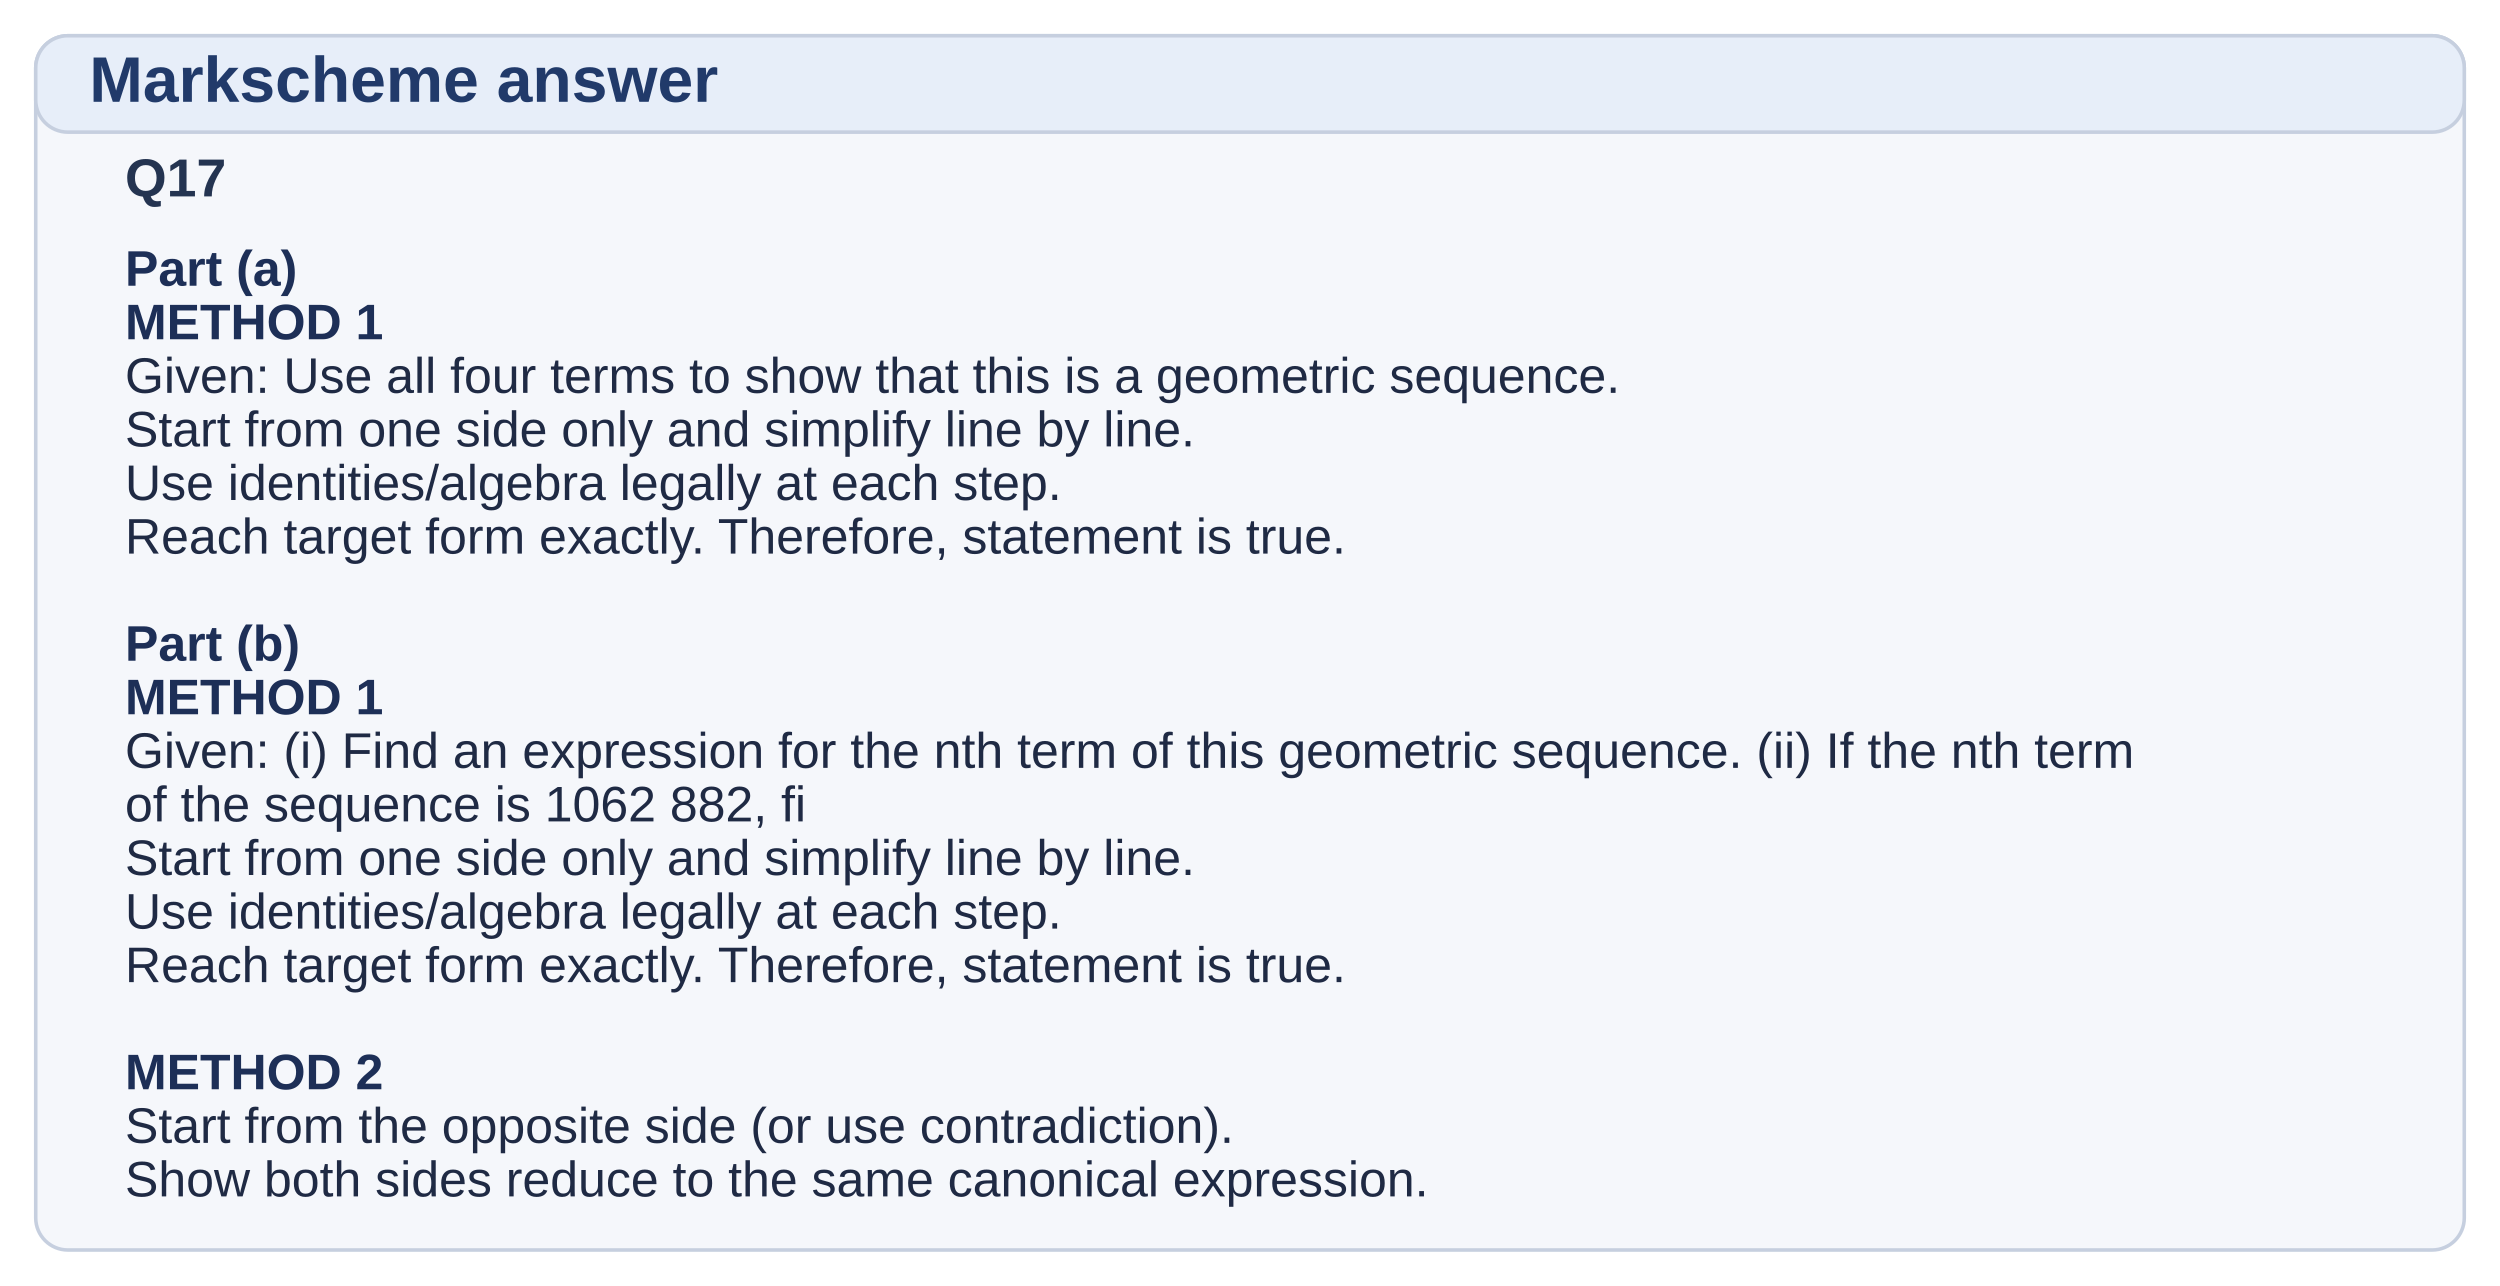
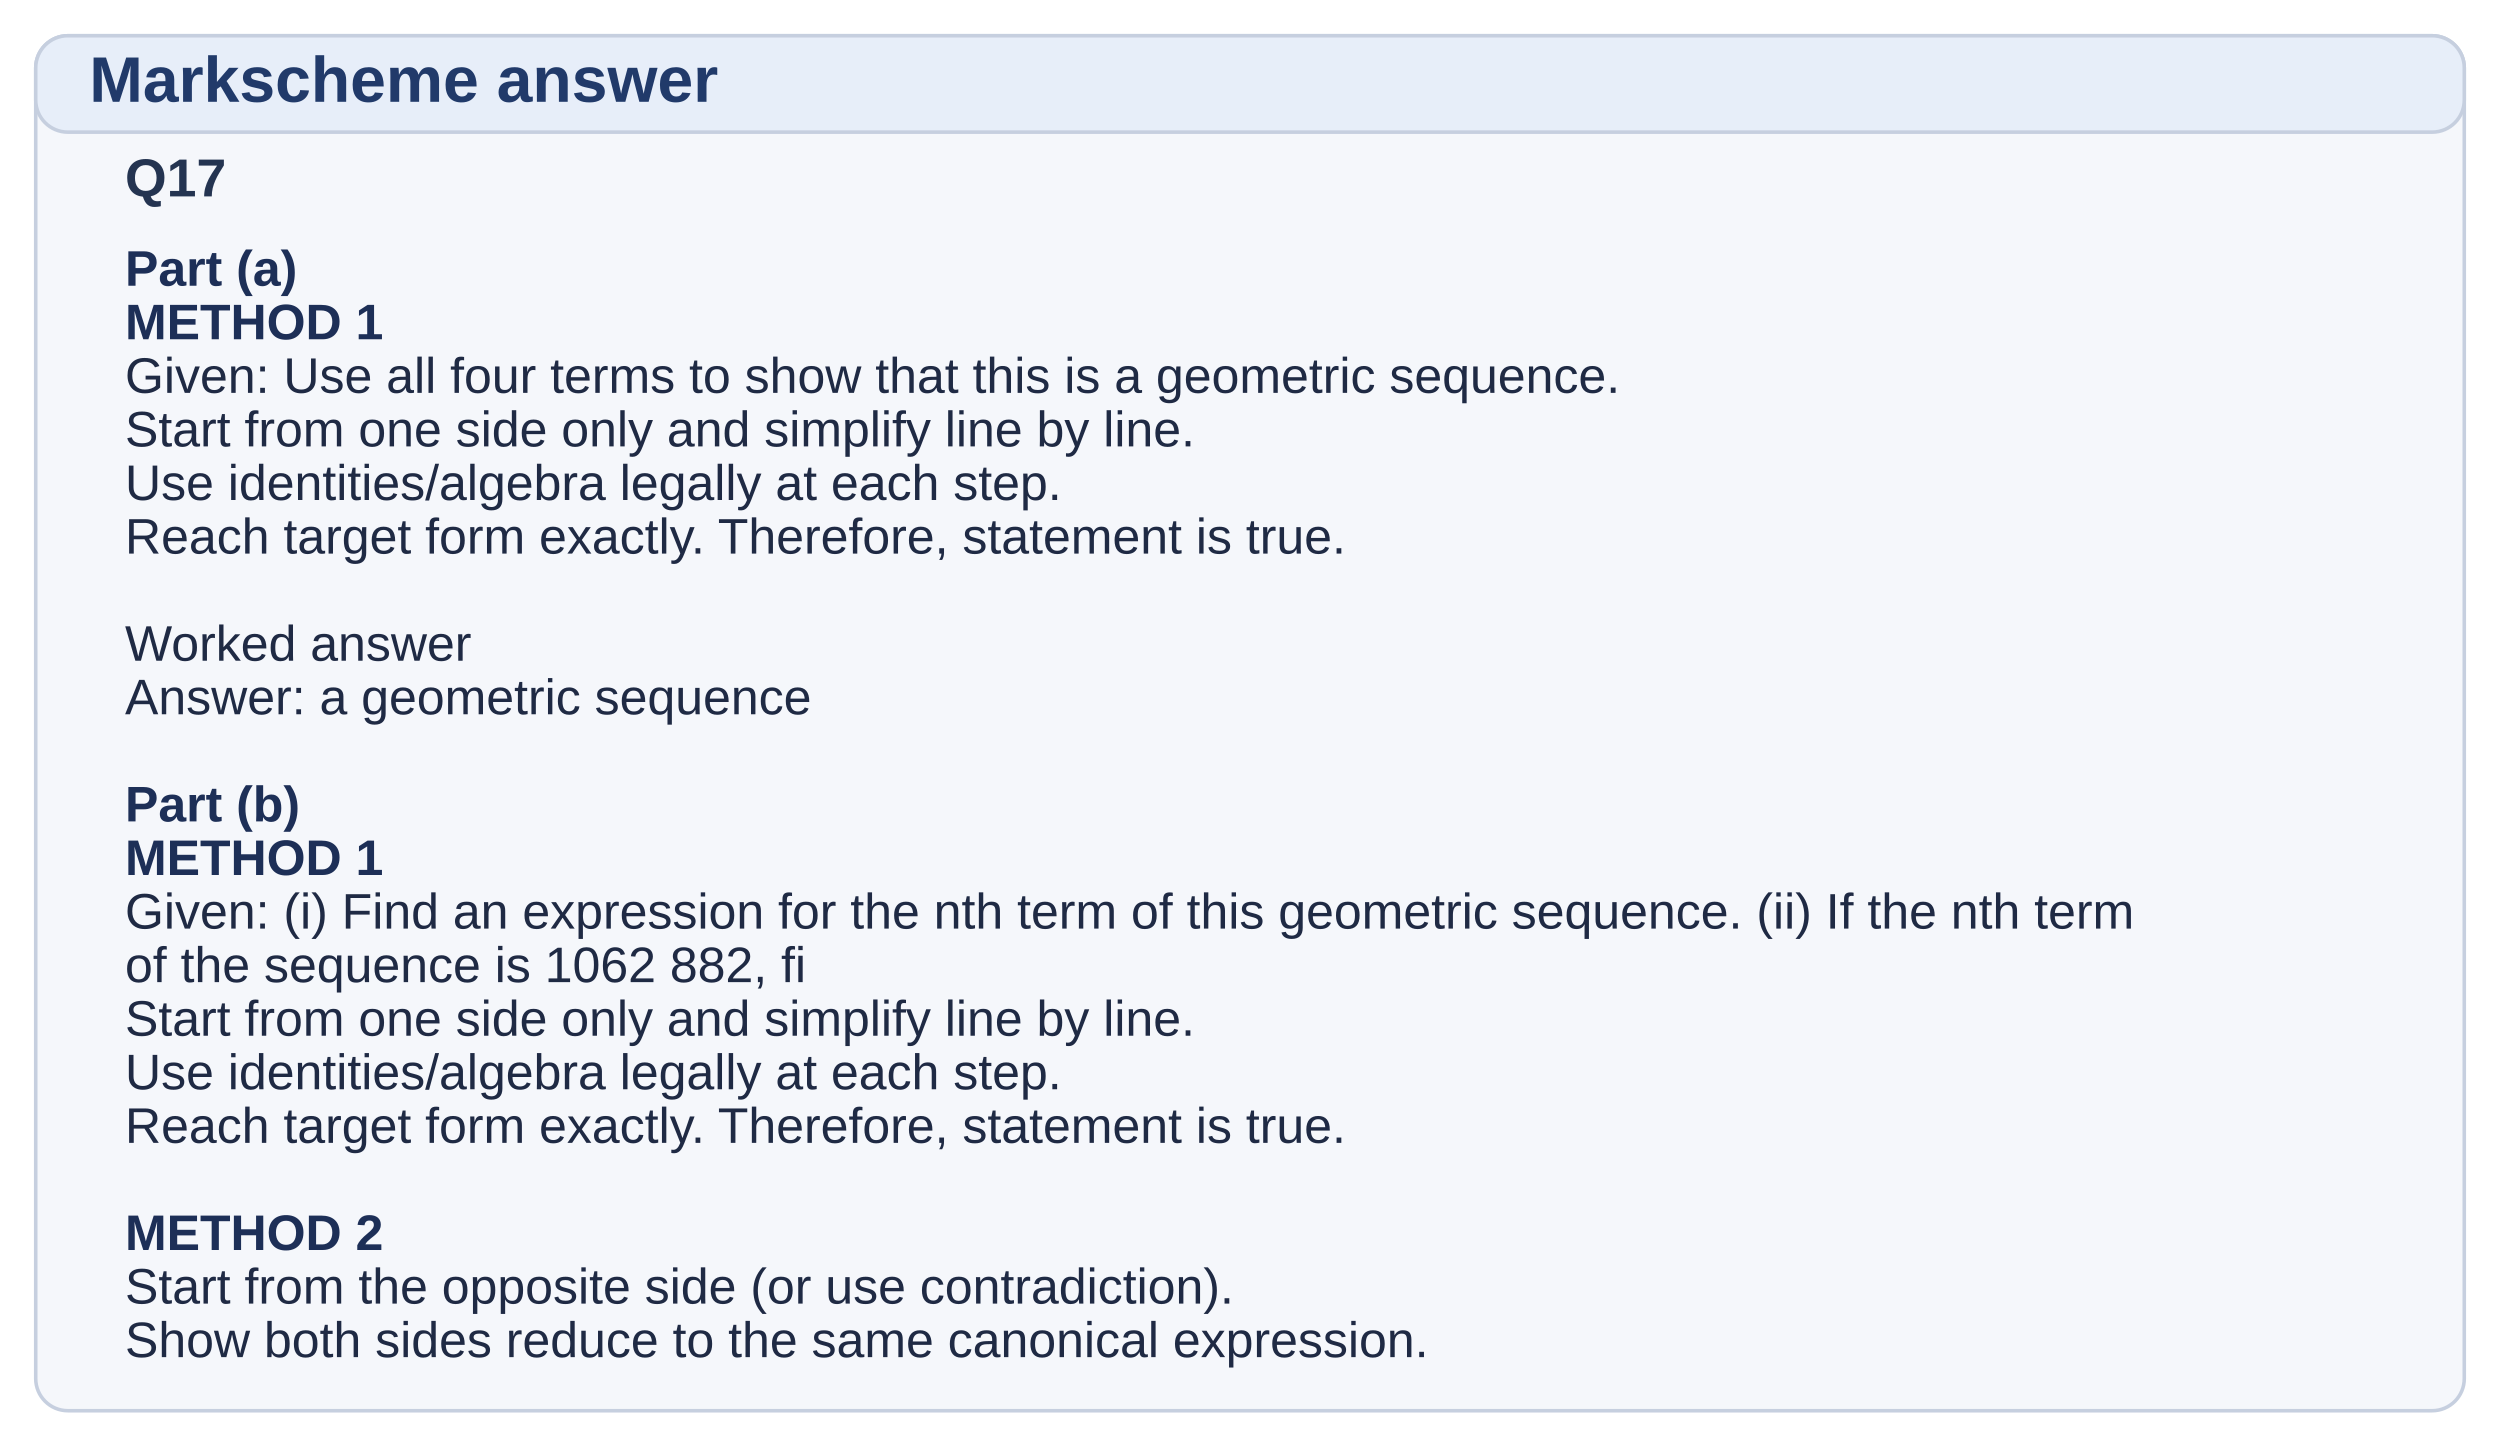
- <svg xmlns="http://www.w3.org/2000/svg" width="1400" height="720" viewBox="0 0 1400 720">
-   <rect x="20" y="20" width="1360" height="680" rx="18" ry="18" fill="#f5f7fb" stroke="#c6cfdf" stroke-width="2" />
+ <svg xmlns="http://www.w3.org/2000/svg" width="1400" height="810" viewBox="0 0 1400 810">
+   <rect x="20" y="20" width="1360" height="770" rx="18" ry="18" fill="#f5f7fb" stroke="#c6cfdf" stroke-width="2" />
  <rect x="20" y="20" width="1360" height="54" rx="18" ry="18" fill="#e7eef9" stroke="#c6cfdf" stroke-width="2" />
  <text x="50" y="57" font-family="Arial, Helvetica, sans-serif" font-size="36" font-weight="700" fill="#213a6a">Markscheme answer</text>
  <text x="70" y="110" font-family="Arial, Helvetica, sans-serif" font-size="30" font-weight="700" fill="#243451">Q17</text>
  <text x="70" y="160" font-family="Arial, Helvetica, sans-serif" font-size="28" font-weight="700" fill="#1d2f57">Part (a)</text>
  <text x="70" y="190" font-family="Arial, Helvetica, sans-serif" font-size="28" font-weight="700" fill="#1d2f57">METHOD 1</text>
  <text x="70" y="220" font-family="Arial, Helvetica, sans-serif" font-size="28" font-weight="500" fill="#1f2a44">Given: Use all four terms to show that this is a geometric sequence.</text>
  <text x="70" y="250" font-family="Arial, Helvetica, sans-serif" font-size="28" font-weight="500" fill="#1f2a44">Start from one side only and simplify line by line.</text>
  <text x="70" y="280" font-family="Arial, Helvetica, sans-serif" font-size="28" font-weight="500" fill="#1f2a44">Use identities/algebra legally at each step.</text>
  <text x="70" y="310" font-family="Arial, Helvetica, sans-serif" font-size="28" font-weight="500" fill="#1f2a44">Reach target form exactly. Therefore, statement is true.</text>
  <text x="70" y="340" font-family="Arial, Helvetica, sans-serif" font-size="28" font-weight="500" fill="#1f2a44"> </text>
-   <text x="70" y="370" font-family="Arial, Helvetica, sans-serif" font-size="28" font-weight="700" fill="#1d2f57">Part (b)</text>
-   <text x="70" y="400" font-family="Arial, Helvetica, sans-serif" font-size="28" font-weight="700" fill="#1d2f57">METHOD 1</text>
-   <text x="70" y="430" font-family="Arial, Helvetica, sans-serif" font-size="28" font-weight="500" fill="#1f2a44">Given: (i) Find an expression for the nth term of this geometric sequence. (ii) If the nth term</text>
-   <text x="70" y="460" font-family="Arial, Helvetica, sans-serif" font-size="28" font-weight="500" fill="#1f2a44">of the sequence is 1062 882, fi</text>
-   <text x="70" y="490" font-family="Arial, Helvetica, sans-serif" font-size="28" font-weight="500" fill="#1f2a44">Start from one side only and simplify line by line.</text>
-   <text x="70" y="520" font-family="Arial, Helvetica, sans-serif" font-size="28" font-weight="500" fill="#1f2a44">Use identities/algebra legally at each step.</text>
-   <text x="70" y="550" font-family="Arial, Helvetica, sans-serif" font-size="28" font-weight="500" fill="#1f2a44">Reach target form exactly. Therefore, statement is true.</text>
-   <text x="70" y="580" font-family="Arial, Helvetica, sans-serif" font-size="28" font-weight="500" fill="#1f2a44"> </text>
-   <text x="70" y="610" font-family="Arial, Helvetica, sans-serif" font-size="28" font-weight="700" fill="#1d2f57">METHOD 2</text>
-   <text x="70" y="640" font-family="Arial, Helvetica, sans-serif" font-size="28" font-weight="500" fill="#1f2a44">Start from the opposite side (or use contradiction).</text>
-   <text x="70" y="670" font-family="Arial, Helvetica, sans-serif" font-size="28" font-weight="500" fill="#1f2a44">Show both sides reduce to the same canonical expression.</text>
+   <text x="70" y="370" font-family="Arial, Helvetica, sans-serif" font-size="28" font-weight="500" fill="#1f2a44">Worked answer</text>
+   <text x="70" y="400" font-family="Arial, Helvetica, sans-serif" font-size="28" font-weight="500" fill="#1f2a44">Answer: a geometric sequence</text>
+   <text x="70" y="430" font-family="Arial, Helvetica, sans-serif" font-size="28" font-weight="500" fill="#1f2a44"> </text>
+   <text x="70" y="460" font-family="Arial, Helvetica, sans-serif" font-size="28" font-weight="700" fill="#1d2f57">Part (b)</text>
+   <text x="70" y="490" font-family="Arial, Helvetica, sans-serif" font-size="28" font-weight="700" fill="#1d2f57">METHOD 1</text>
+   <text x="70" y="520" font-family="Arial, Helvetica, sans-serif" font-size="28" font-weight="500" fill="#1f2a44">Given: (i) Find an expression for the nth term of this geometric sequence. (ii) If the nth term</text>
+   <text x="70" y="550" font-family="Arial, Helvetica, sans-serif" font-size="28" font-weight="500" fill="#1f2a44">of the sequence is 1062 882, fi</text>
+   <text x="70" y="580" font-family="Arial, Helvetica, sans-serif" font-size="28" font-weight="500" fill="#1f2a44">Start from one side only and simplify line by line.</text>
+   <text x="70" y="610" font-family="Arial, Helvetica, sans-serif" font-size="28" font-weight="500" fill="#1f2a44">Use identities/algebra legally at each step.</text>
+   <text x="70" y="640" font-family="Arial, Helvetica, sans-serif" font-size="28" font-weight="500" fill="#1f2a44">Reach target form exactly. Therefore, statement is true.</text>
+   <text x="70" y="670" font-family="Arial, Helvetica, sans-serif" font-size="28" font-weight="500" fill="#1f2a44"> </text>
+   <text x="70" y="700" font-family="Arial, Helvetica, sans-serif" font-size="28" font-weight="700" fill="#1d2f57">METHOD 2</text>
+   <text x="70" y="730" font-family="Arial, Helvetica, sans-serif" font-size="28" font-weight="500" fill="#1f2a44">Start from the opposite side (or use contradiction).</text>
+   <text x="70" y="760" font-family="Arial, Helvetica, sans-serif" font-size="28" font-weight="500" fill="#1f2a44">Show both sides reduce to the same canonical expression.</text>
</svg>
